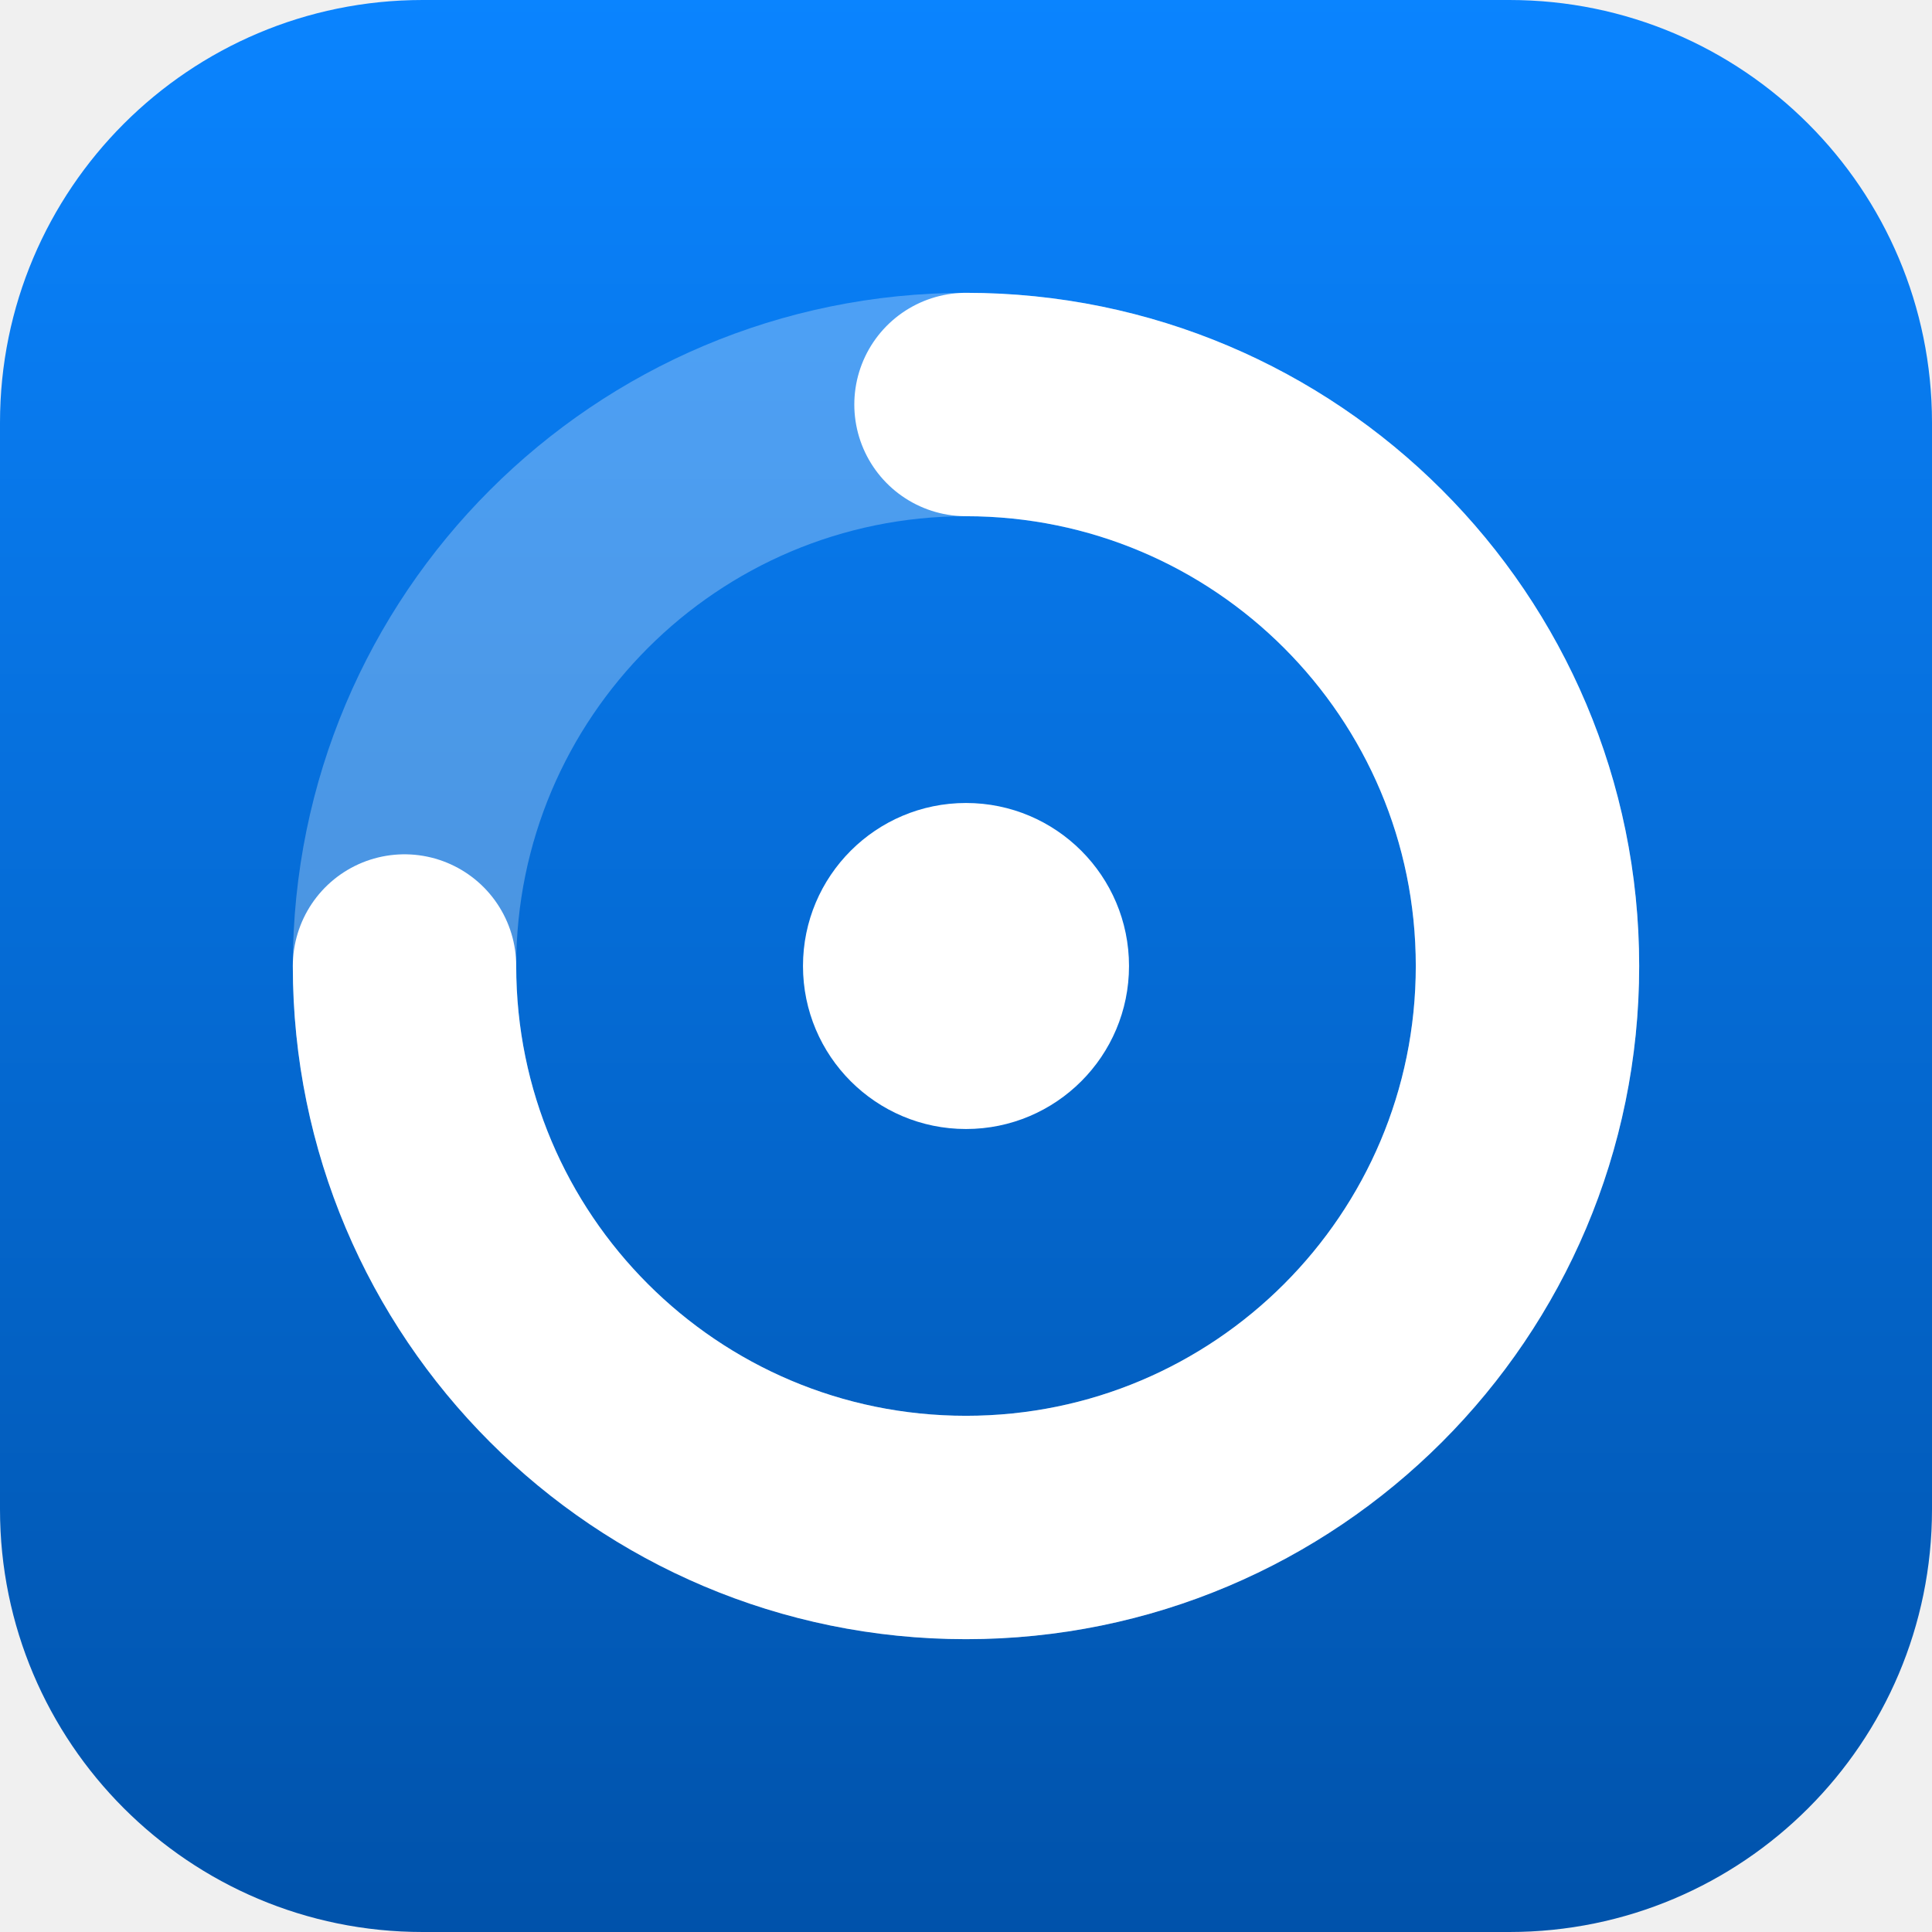
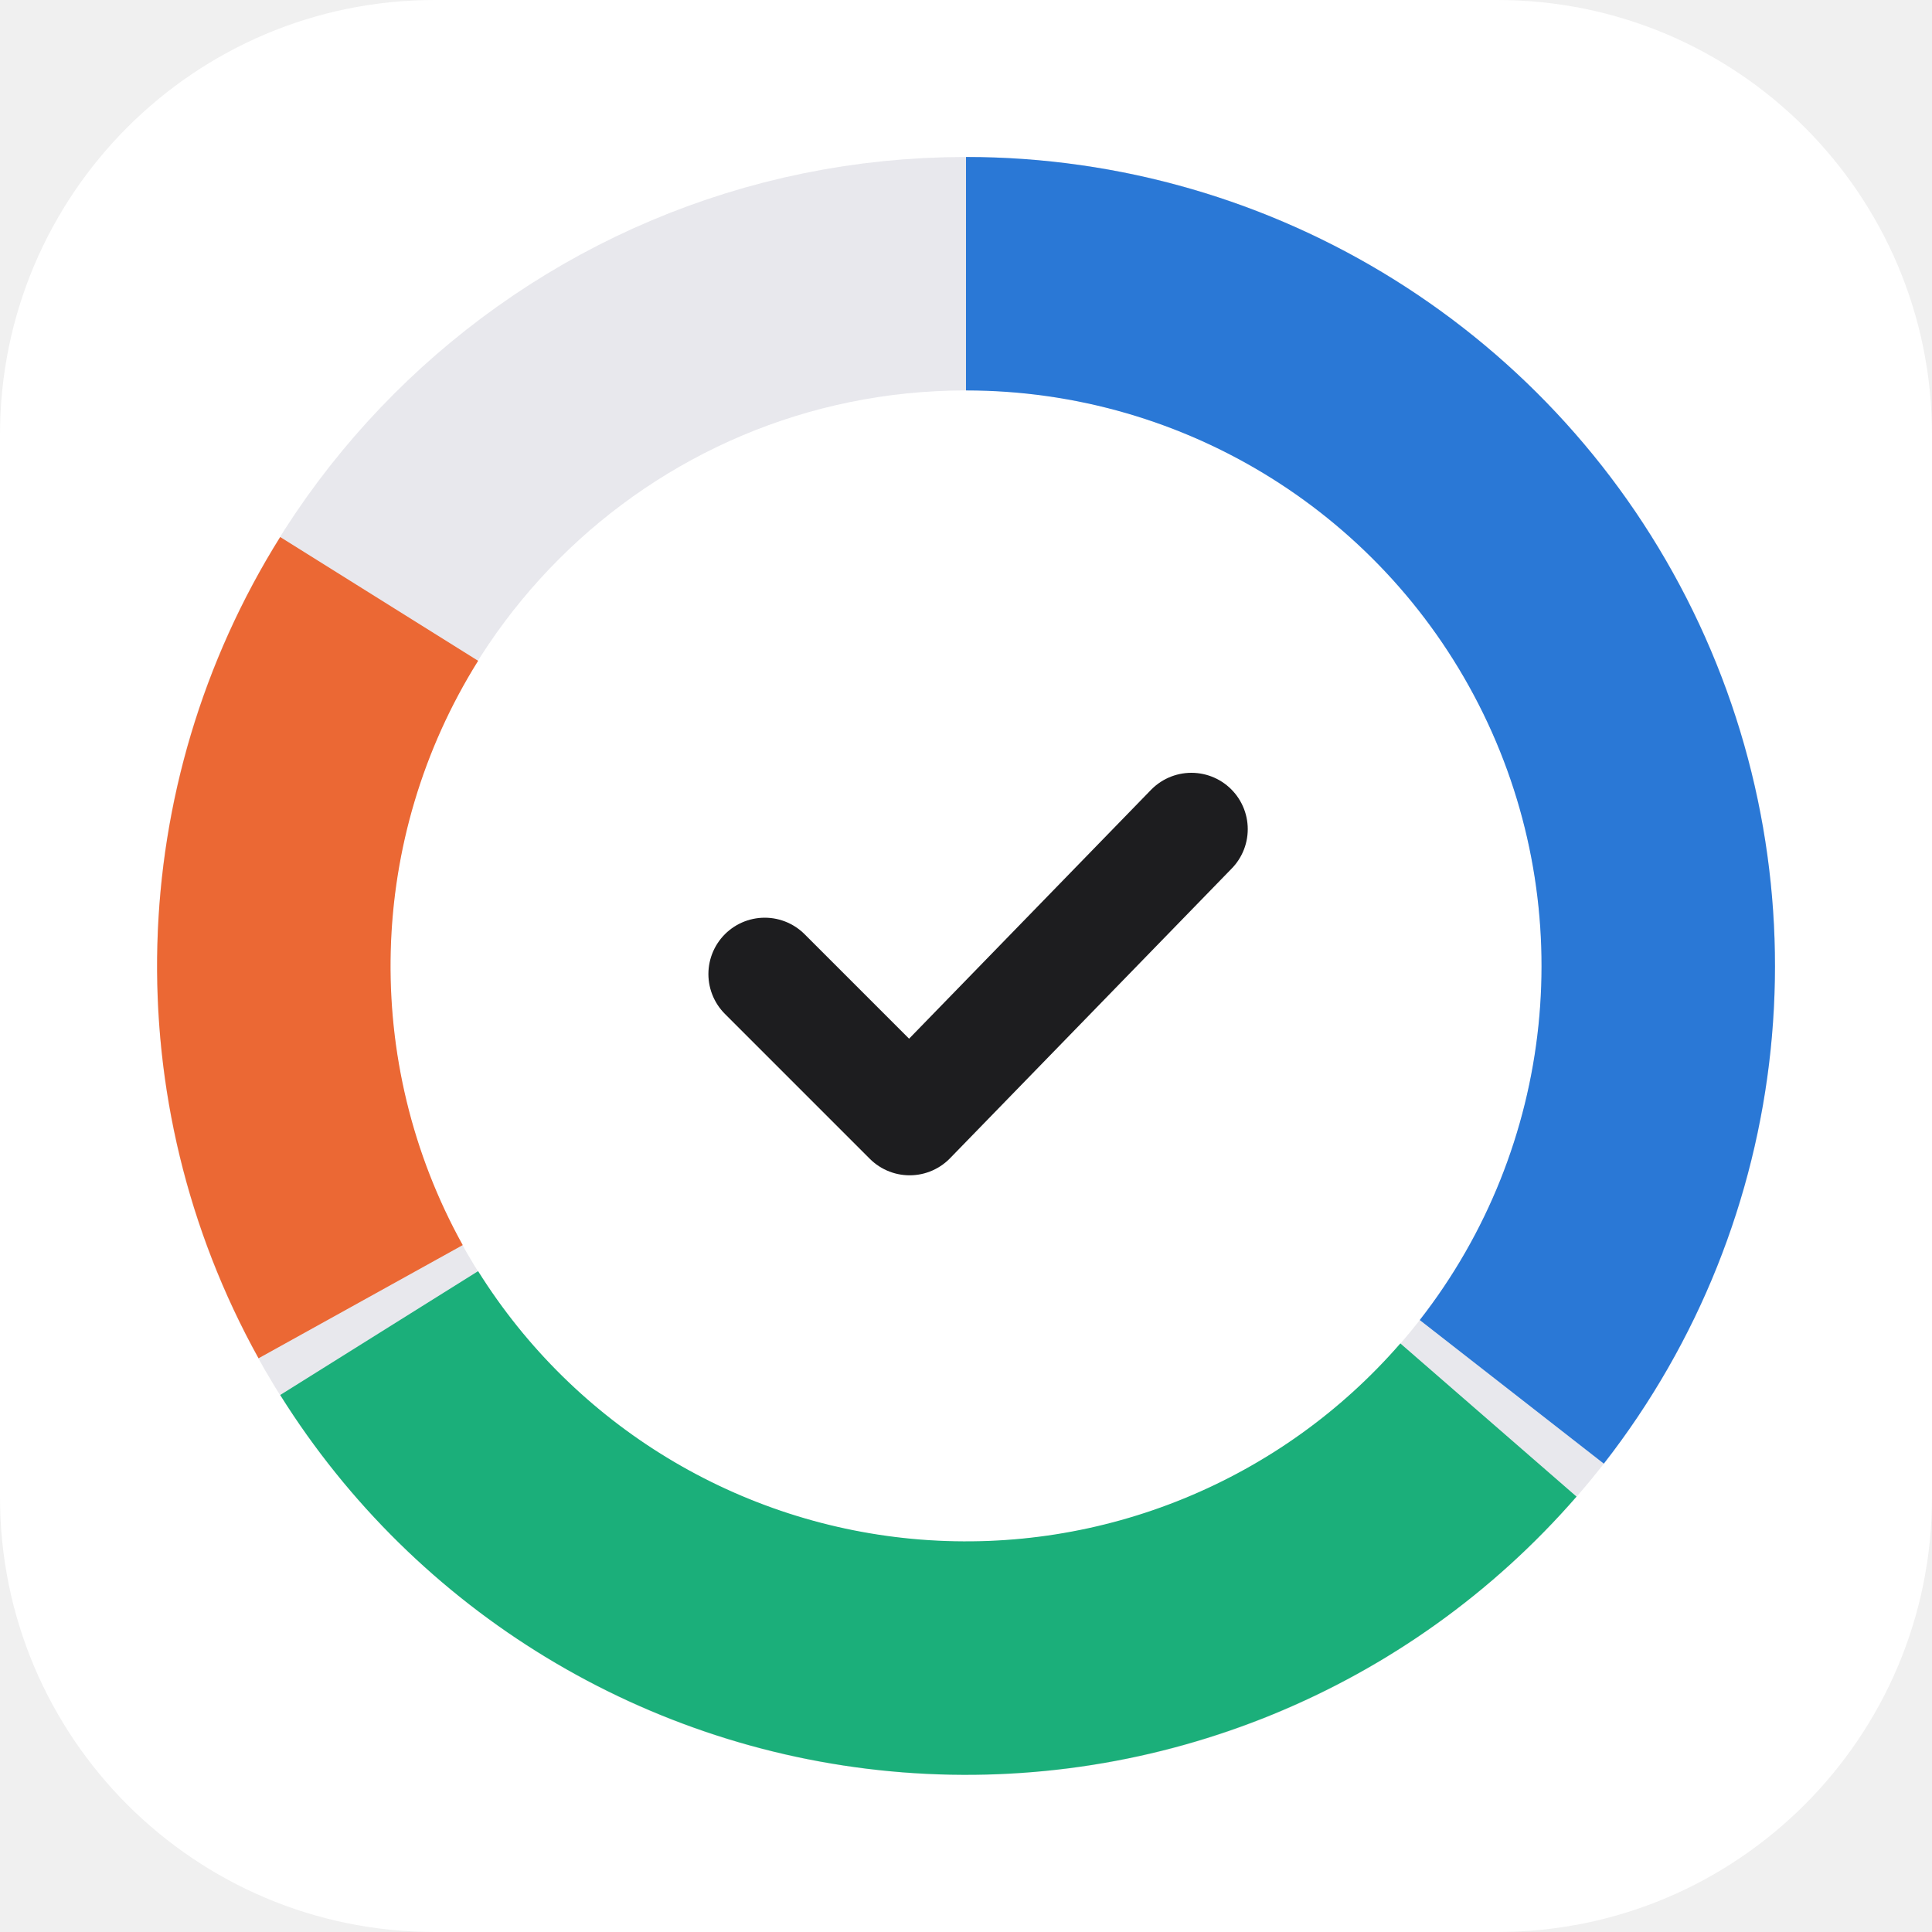
- <svg xmlns="http://www.w3.org/2000/svg" viewBox="0 0 64 64">
-   <defs>
-     <linearGradient id="g" x1="0" y1="0" x2="0" y2="1">
-       <stop offset="0" stop-color="#0a84ff" />
-       <stop offset="1" stop-color="#0052aa" />
-     </linearGradient>
-   </defs>
-   <rect width="64" height="64" rx="14" fill="url(#g)" />
-   <circle cx="32" cy="32" r="18.6" fill="none" stroke="#fff" stroke-opacity=".28" stroke-width="7.4" />
-   <path d="M32 13.4a18.6 18.6 0 1 1-18.6 18.6" fill="none" stroke="#fff" stroke-width="7.4" stroke-linecap="round" />
-   <circle cx="32" cy="32" r="5.4" fill="#fff" />
+ <svg xmlns="http://www.w3.org/2000/svg" viewBox="0 0 24 24">
+   <rect width="24" height="24" rx="5.4" fill="#fff" />
+   <circle cx="12" cy="12" r="8.6" fill="none" stroke="#e8e8ed" stroke-width="2.9" />
+   <path d="M12.00 3.40A8.6 8.6 0 0 1 18.78 17.29" fill="none" stroke="#2a78d6" stroke-width="2.9" />
+   <path d="M18.49 17.64A8.6 8.6 0 0 1 4.71 16.56" fill="none" stroke="#1baf7a" stroke-width="2.9" />
+   <path d="M4.48 16.17A8.6 8.6 0 0 1 4.71 7.44" fill="none" stroke="#eb6834" stroke-width="2.9" />
+   <path d="M9.5 12.1l1.8 1.8 3.5-3.6" fill="none" stroke="#1d1d1f" stroke-width="1.4" stroke-linecap="round" stroke-linejoin="round" />
</svg>
